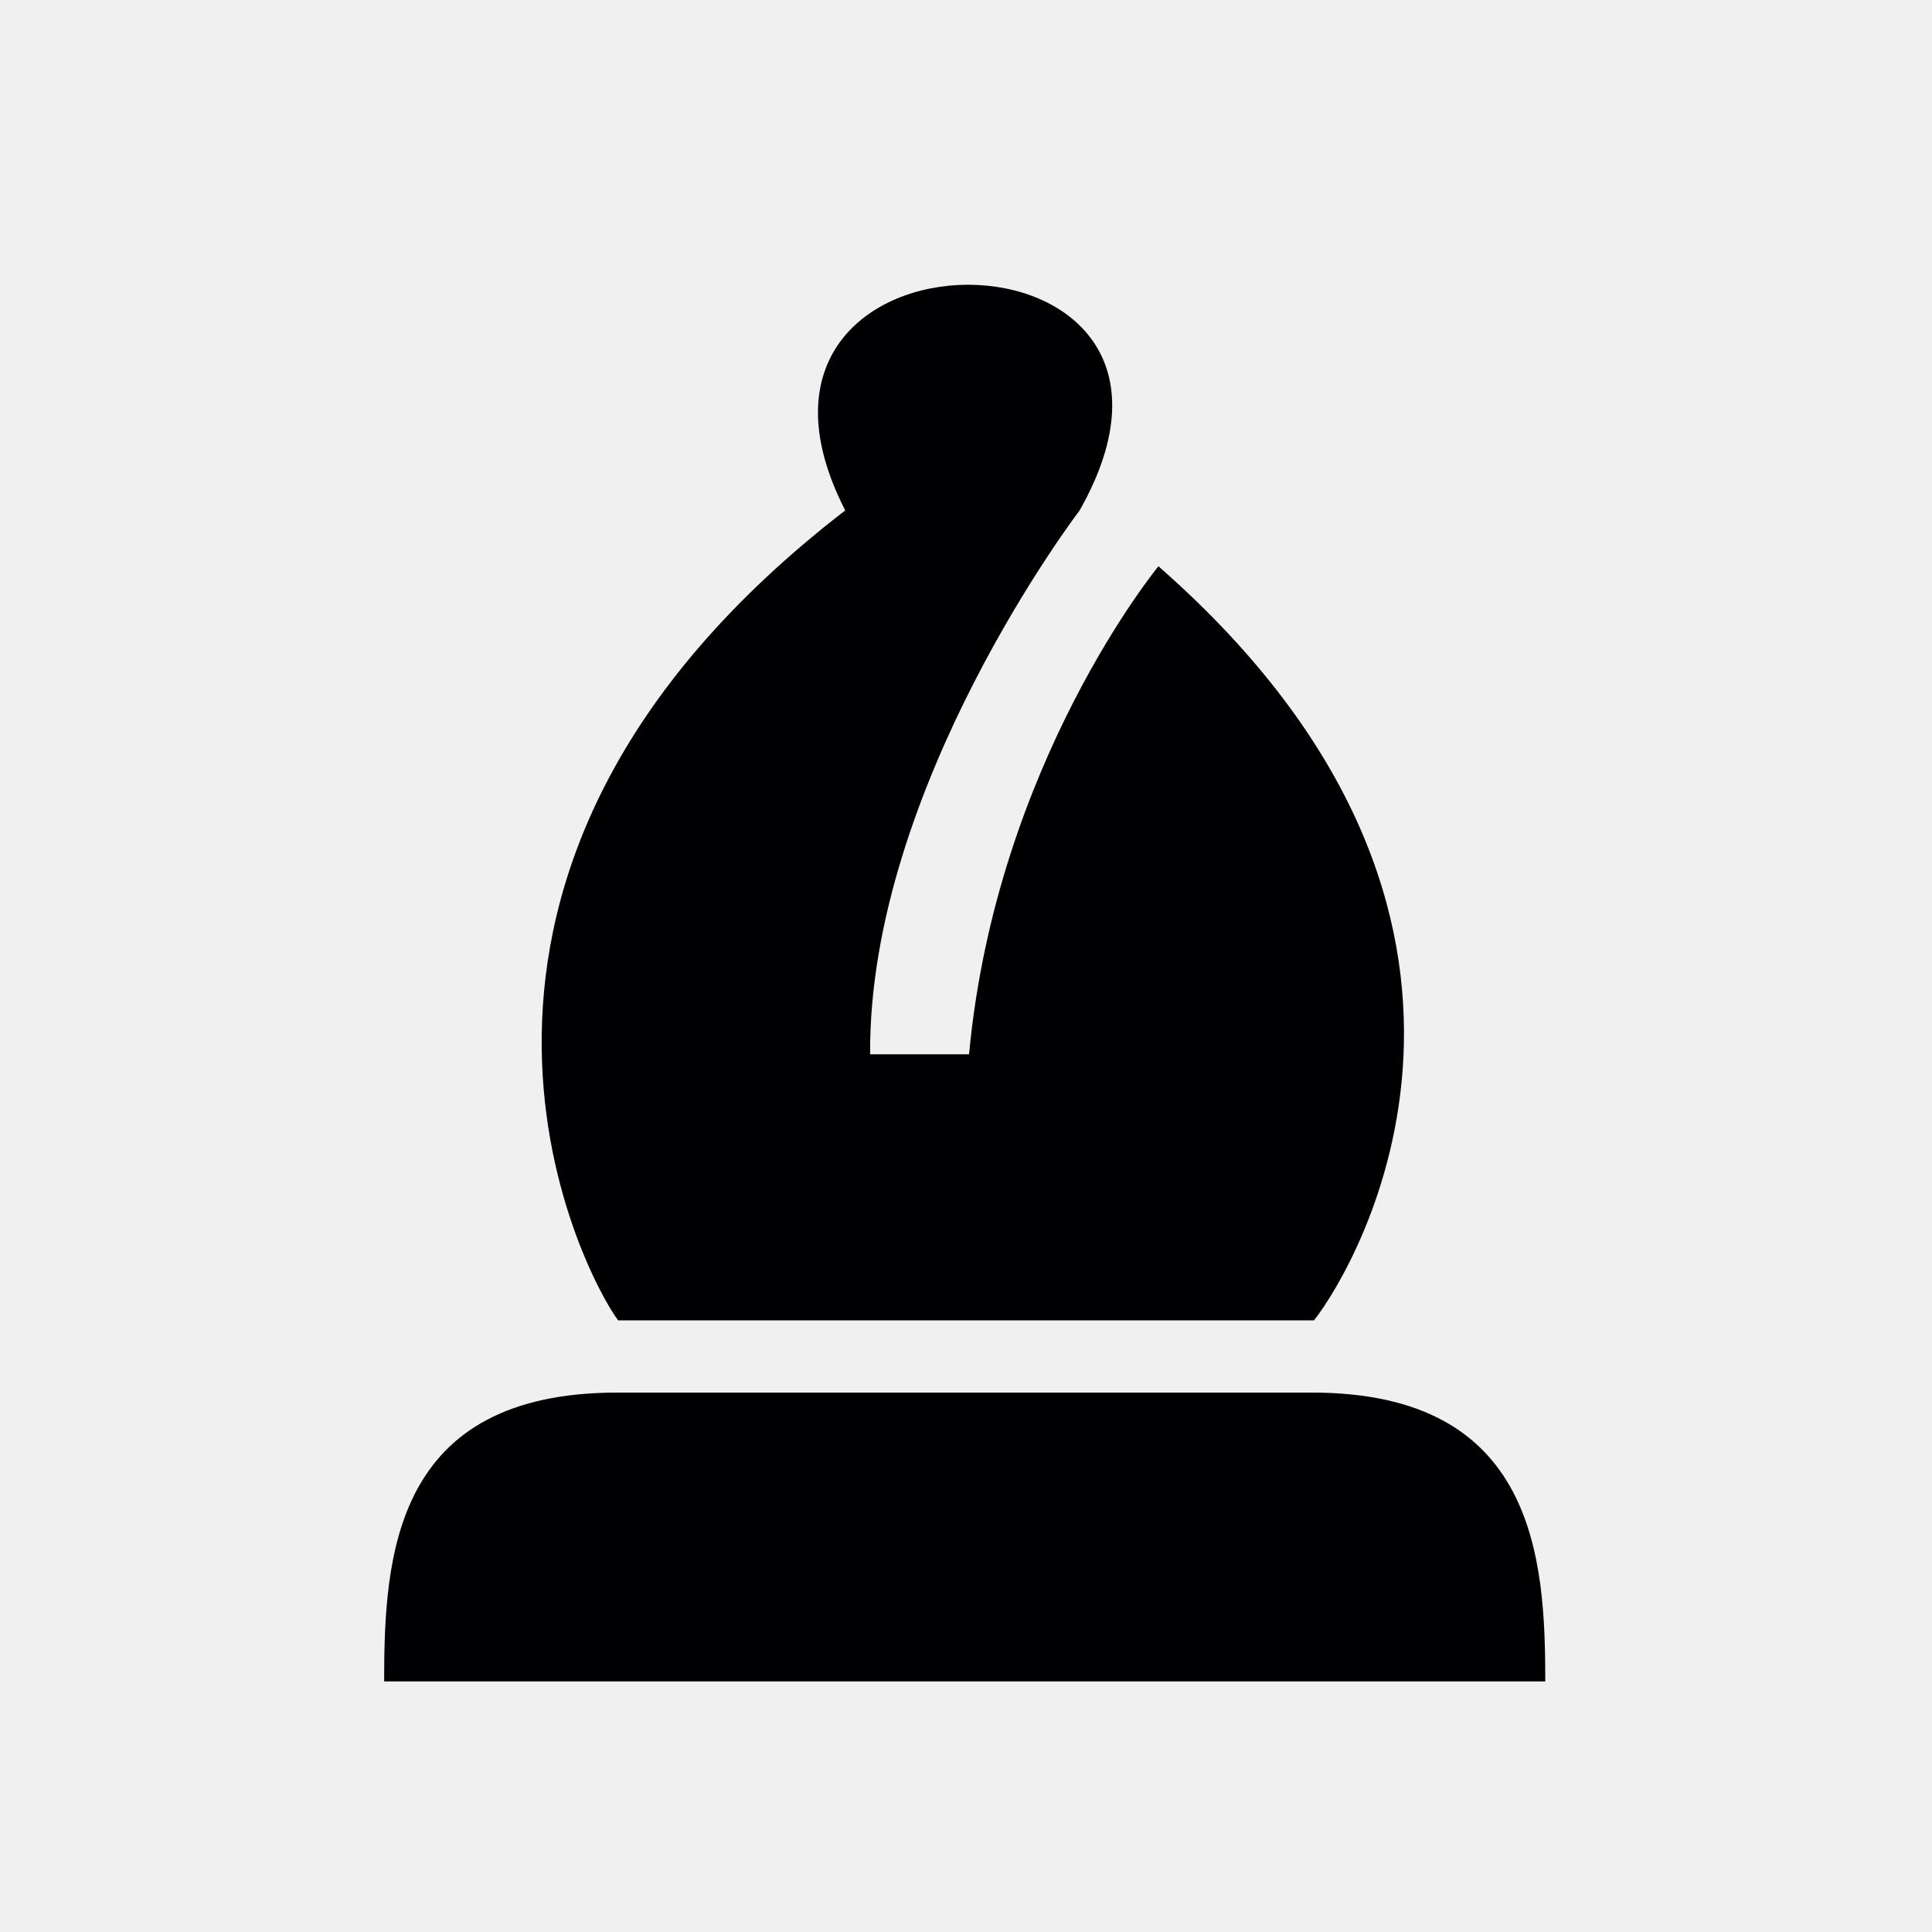
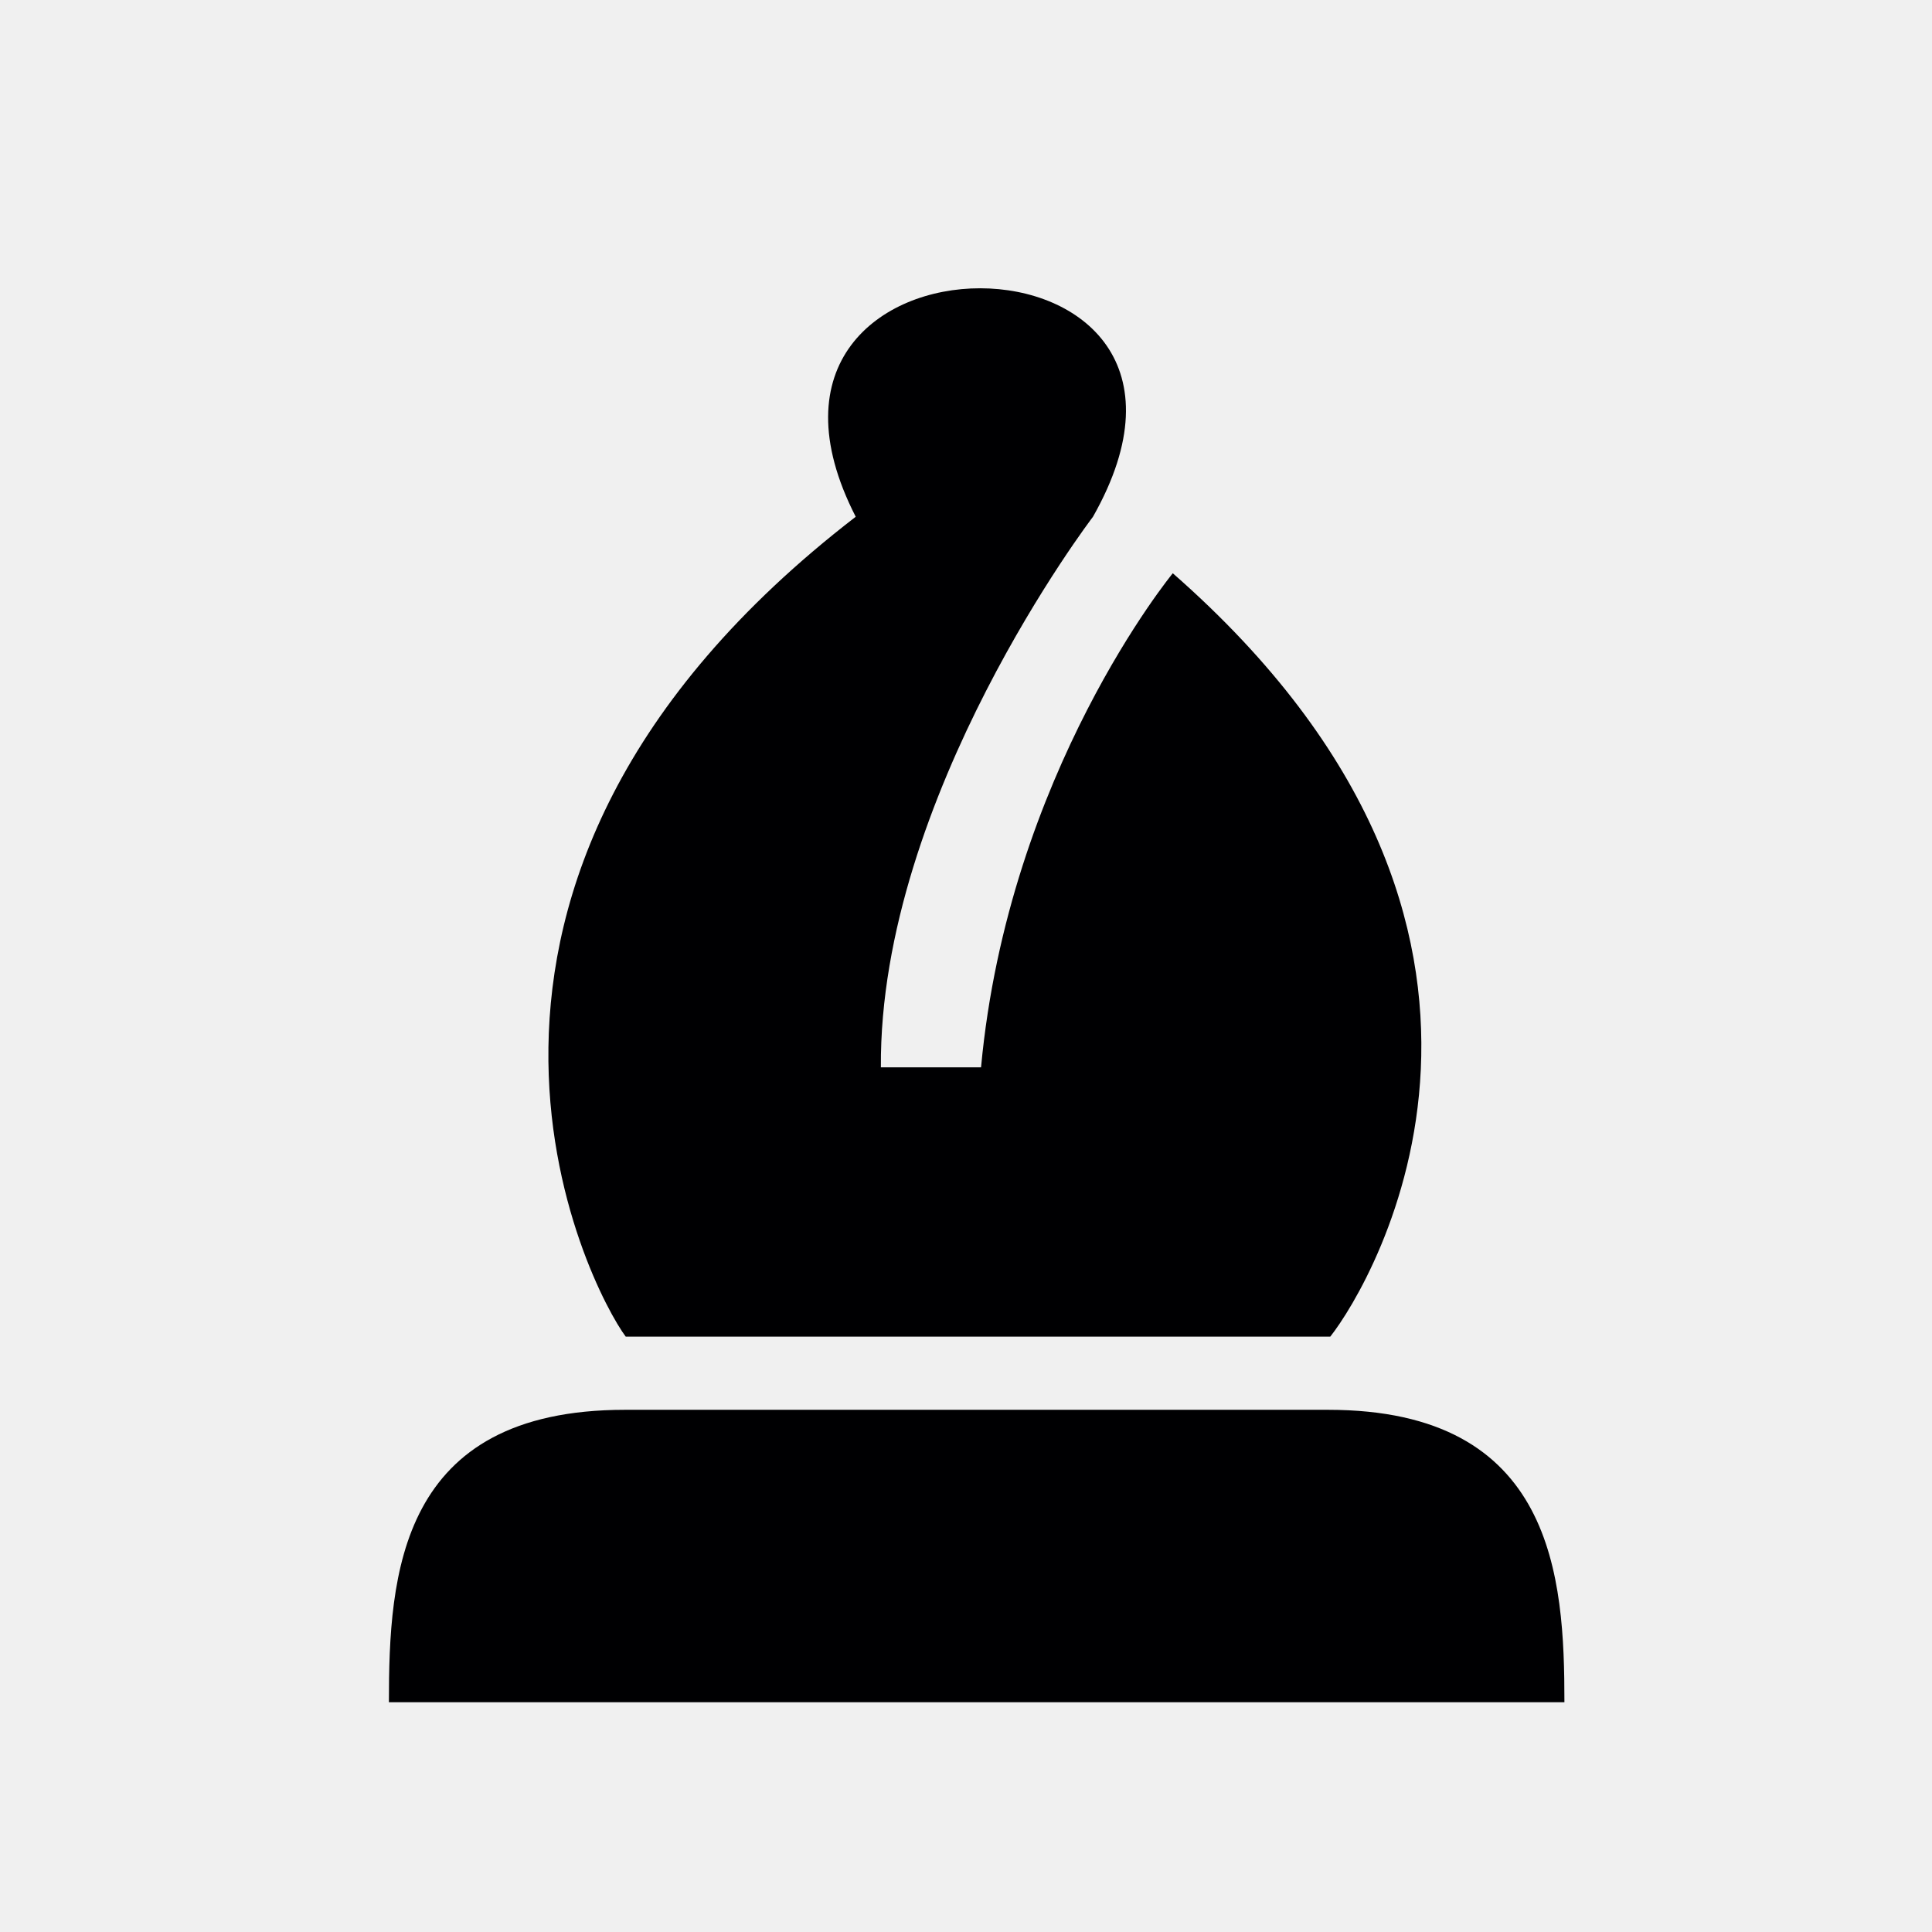
- <svg xmlns="http://www.w3.org/2000/svg" width="10mm" height="10mm" viewBox="0 0 10 10">
-   <g style="fill:#fff;fill-opacity:1">
-     <g style="fill:#fff;fill-opacity:1;stroke-width:.097;stroke-miterlimit:4;stroke-dasharray:none">
-       <path d="M6.542 294.178c1.078 0 1.125.858 1.125 1.495H2.069c0-.65.046-1.495 1.124-1.495z" style="fill:#000002;fill-opacity:1;stroke:none;stroke-width:.386;stroke-linecap:butt;stroke-linejoin:miter;stroke-miterlimit:4;stroke-dasharray:none;stroke-opacity:1" transform="matrix(1.07361 0 0 1 -.233 -286.97)" />
-       <path d="M6.552 293.804c.202-.274 1.198-2.07-.75-3.903 0 0-.783 1.02-.913 2.526h-.477c-.009-1.383 1.01-2.815 1.01-2.815.82-1.555-1.874-1.56-1.13 0-2.275 1.882-1.262 3.953-1.095 4.192z" style="fill:#000002;fill-opacity:1;stroke:none;stroke-width:.374;stroke-linecap:butt;stroke-linejoin:miter;stroke-miterlimit:4;stroke-dasharray:none;stroke-opacity:1" transform="matrix(1.07361 0 0 1 -.233 -286.97)" />
-     </g>
+ <svg xmlns="http://www.w3.org/2000/svg" width="150px" height="150px" viewBox="0 0 150 150" version="1.1">
+   <g id="surface1">
+     <path style=" stroke:none;fill-rule:nonzero;fill:rgb(0%,0%,0.784%);fill-opacity:1;" d="M 103.117 109.457 C 120.695 109.457 121.461 122.488 121.461 132.16 L 30.195 132.16 C 30.195 122.289 30.945 109.457 48.52 109.457 Z M 103.117 109.457 " />
+     <path style=" stroke:none;fill-rule:nonzero;fill:rgb(0%,0%,0.784%);fill-opacity:1;" d="M 103.281 103.777 C 106.574 99.617 122.812 72.344 91.055 44.508 C 91.055 44.508 78.289 60 76.168 82.867 L 68.391 82.867 C 68.246 61.867 84.859 40.121 84.859 40.121 C 98.227 16.508 54.305 16.43 66.438 40.121 C 29.348 68.699 45.859 100.148 48.582 103.777 Z M 103.281 103.777 " />
  </g>
</svg>
